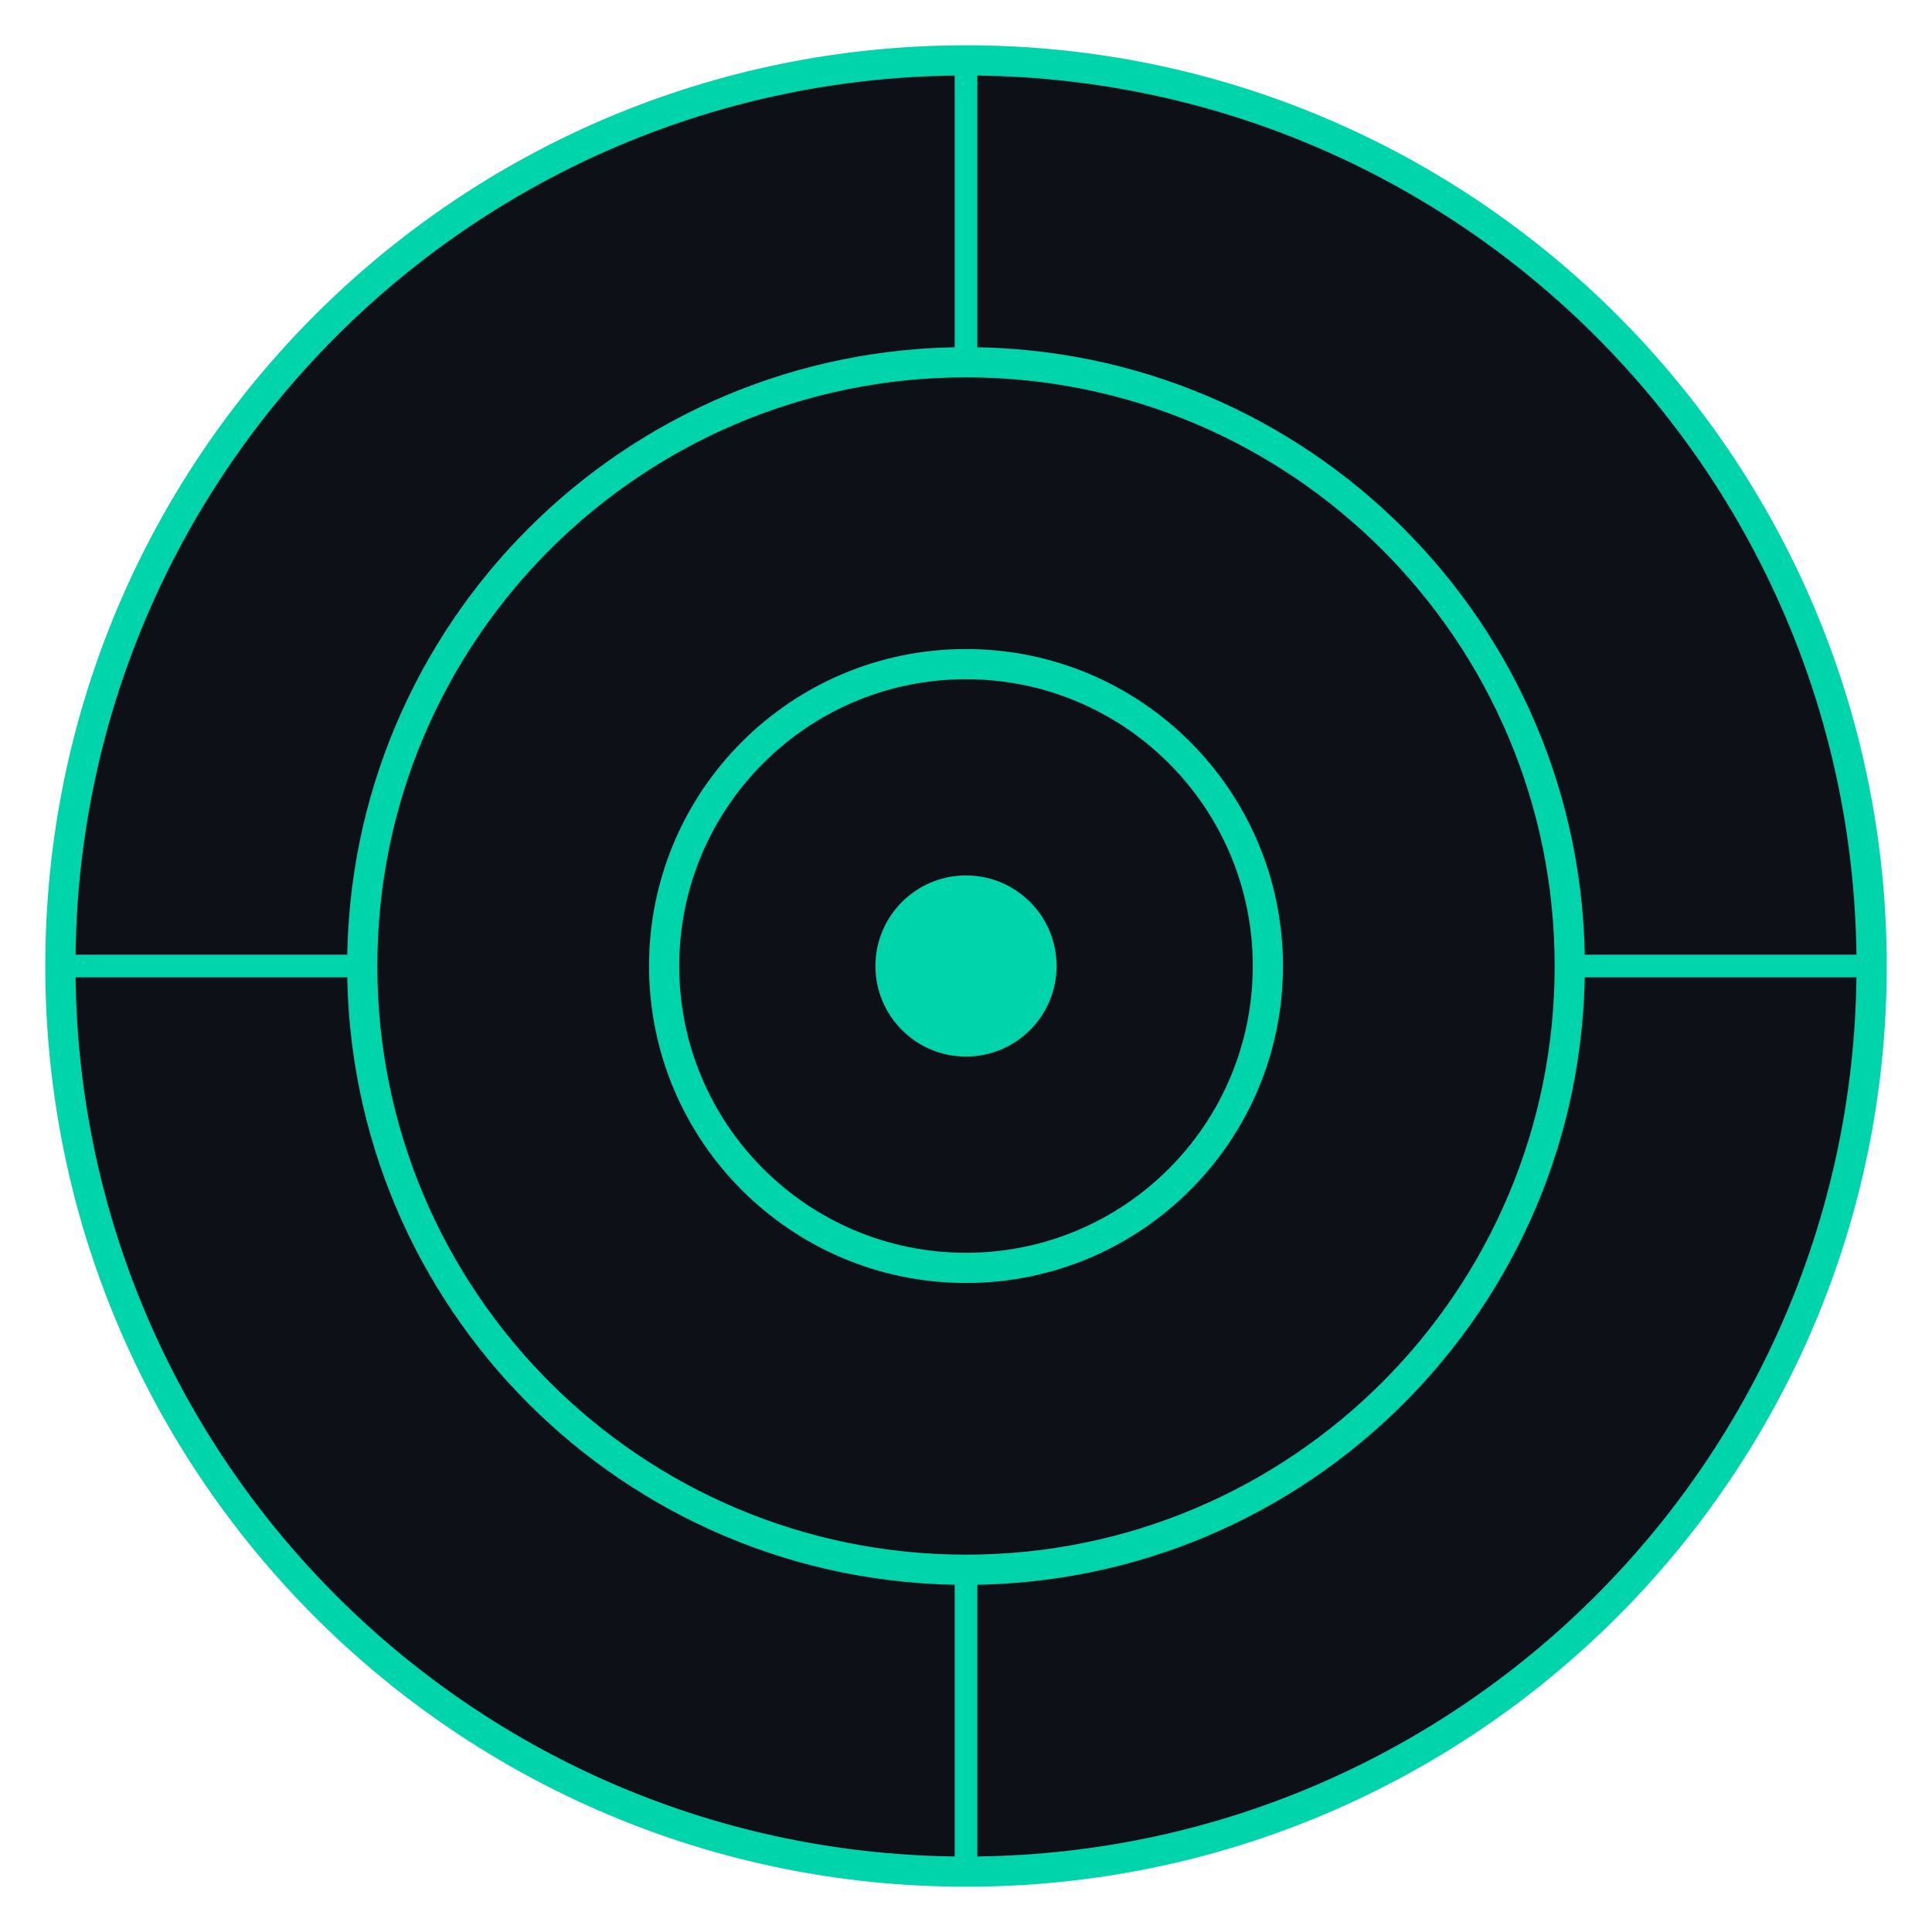
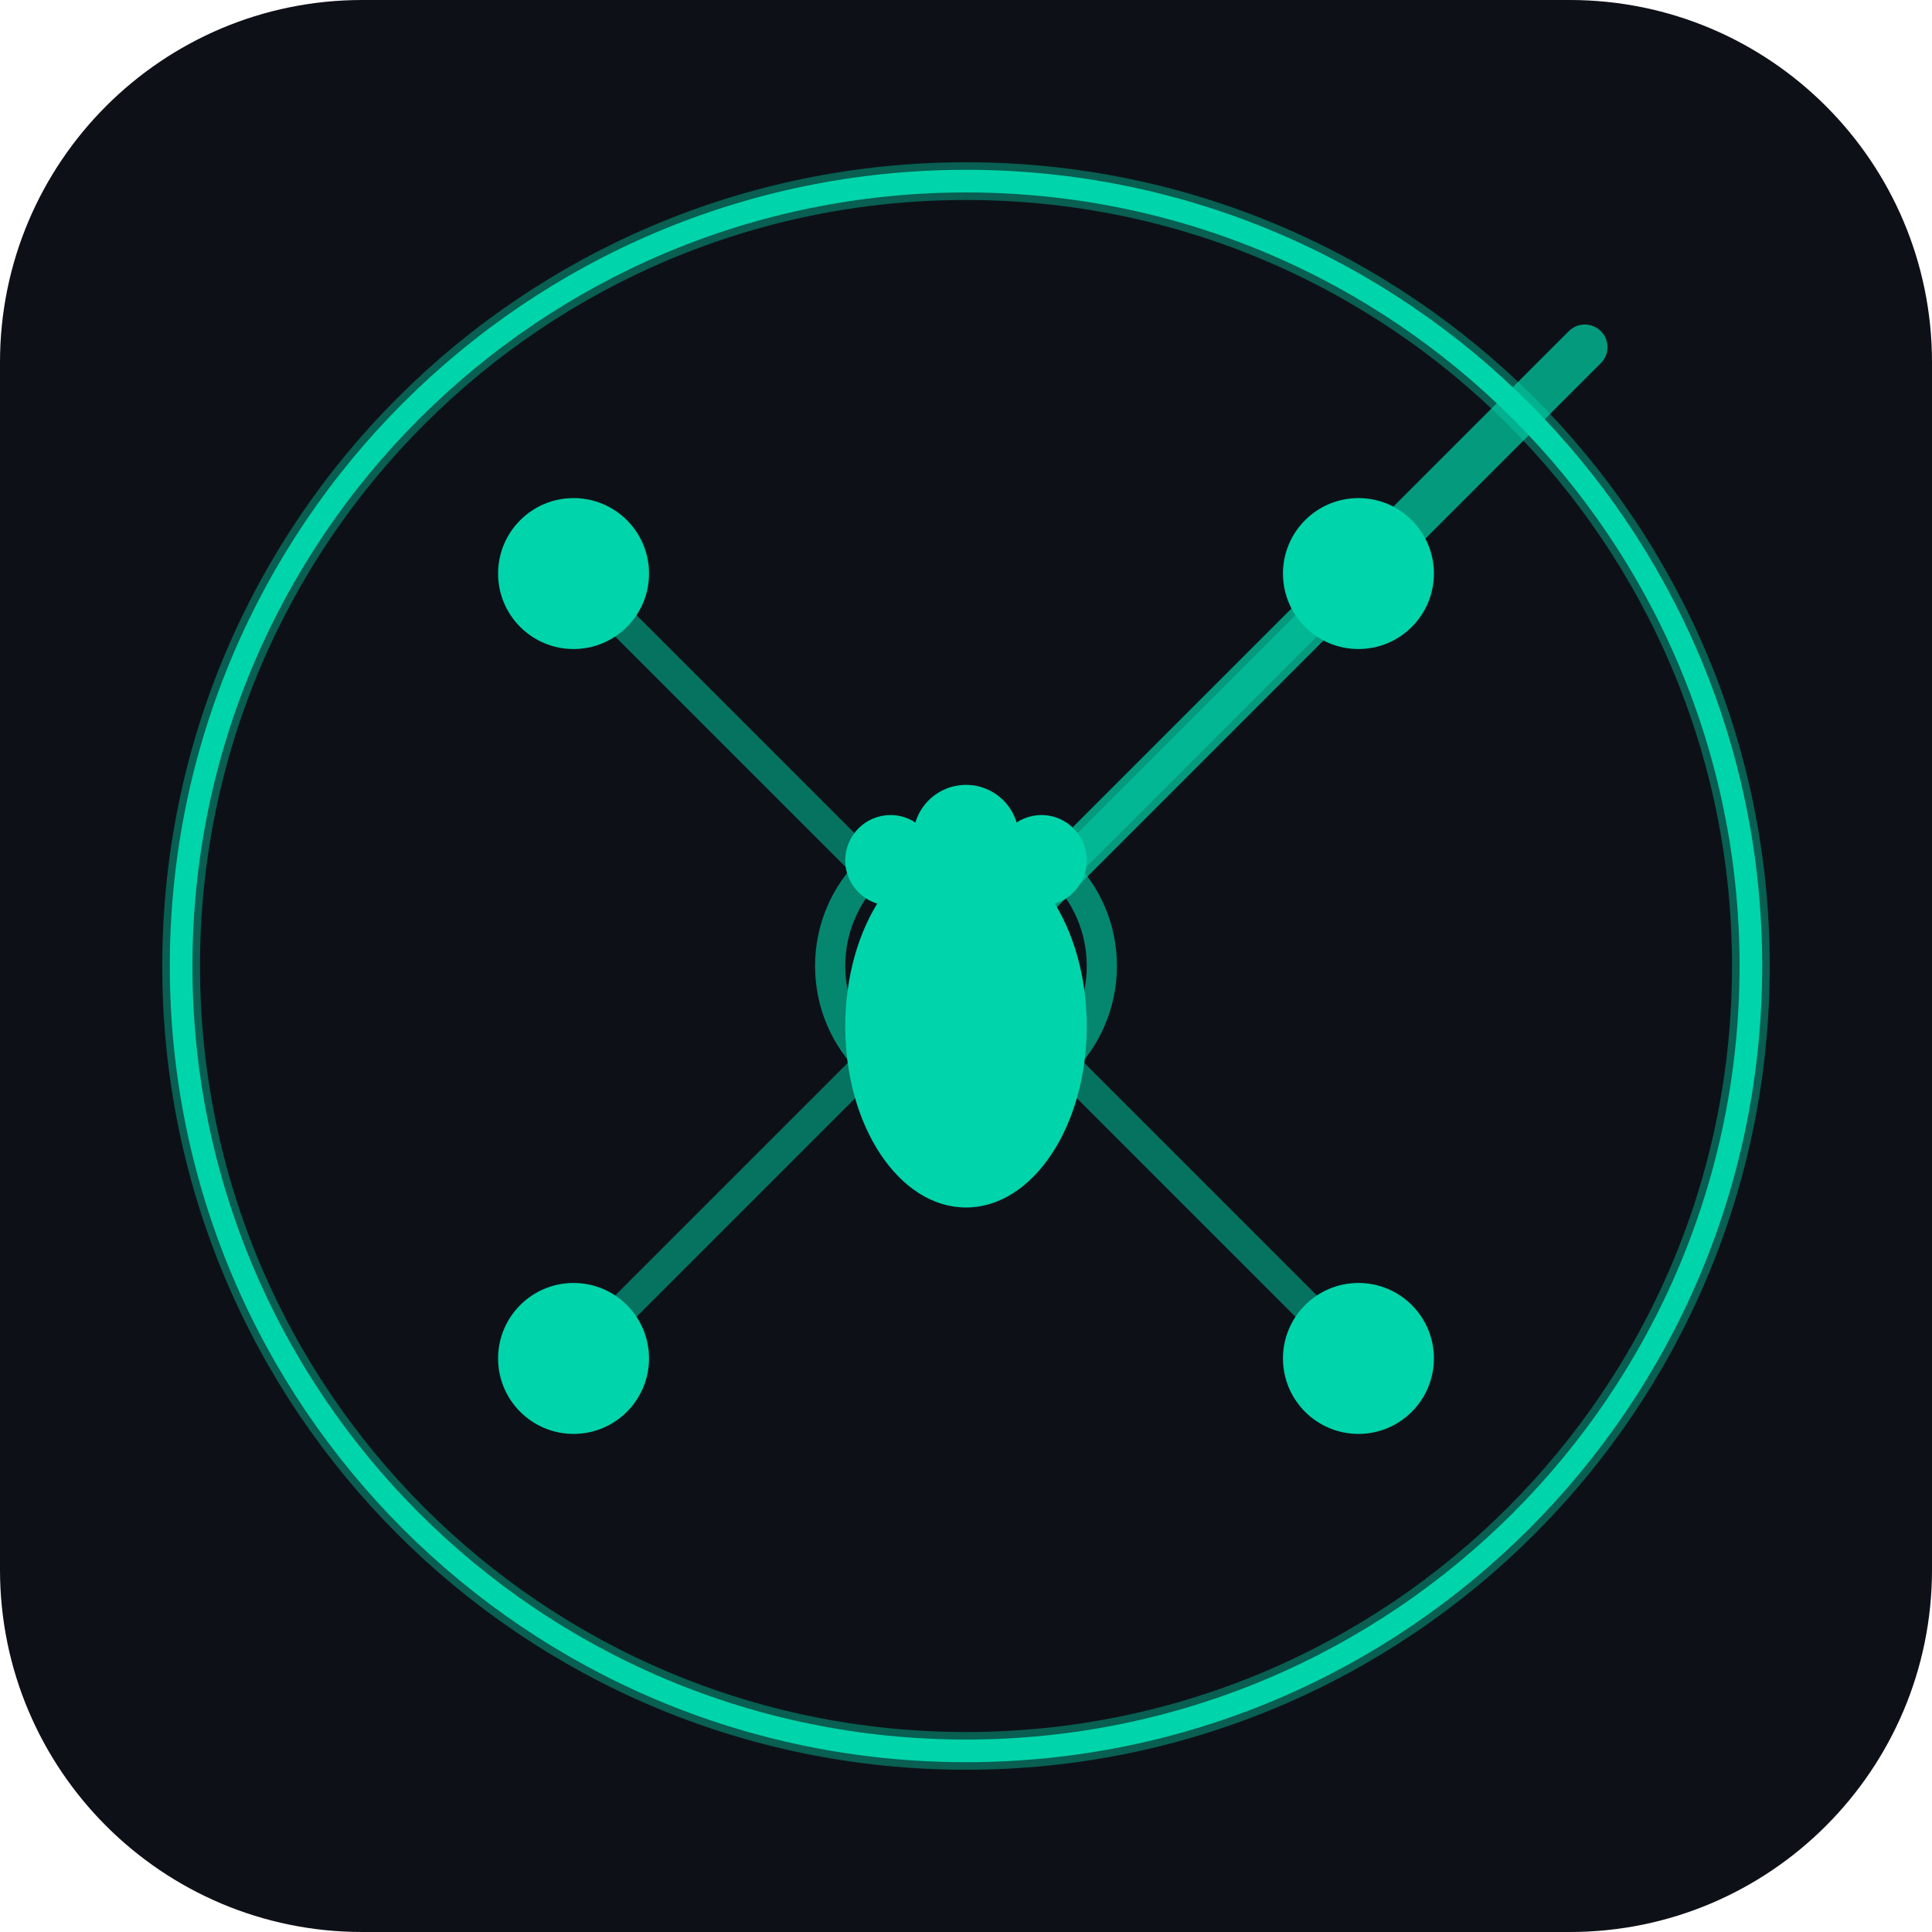
<svg xmlns="http://www.w3.org/2000/svg" width="128" height="128" viewBox="0 0 128 128" fill="none">
-   <circle cx="64" cy="64" r="60" stroke="#00D4AA" stroke-width="2" fill="#0D1117" />
-   <circle cx="64" cy="64" r="40" stroke="#00D4AA" stroke-width="2" fill="none" />
-   <circle cx="64" cy="64" r="20" stroke="#00D4AA" stroke-width="2" fill="none" />
+   <rect width="128" height="128" rx="24" fill="#0D1117" />
+   <circle cx="64" cy="64" r="52" stroke="#00D4AA" stroke-width="2.5" fill="none" opacity="0.4" />
+   <circle cx="64" cy="64" r="52" stroke="#00D4AA" stroke-width="1.5" fill="none" />
+   <g opacity="0.5">
+     <line x1="64" y1="64" x2="90" y2="38" stroke="#00D4AA" stroke-width="2" />
+     <line x1="64" y1="64" x2="38" y2="38" stroke="#00D4AA" stroke-width="2" />
+     <line x1="64" y1="64" x2="90" y2="90" stroke="#00D4AA" stroke-width="2" />
+     <line x1="64" y1="64" x2="38" y2="90" stroke="#00D4AA" stroke-width="2" />
+   </g>
+   <circle cx="90" cy="38" r="5" fill="#00D4AA" />
+   <circle cx="38" cy="38" r="5" fill="#00D4AA" />
+   <circle cx="90" cy="90" r="5" fill="#00D4AA" />
+   <circle cx="38" cy="90" r="5" fill="#00D4AA" />
+   <g transform="translate(52, 52)">
+     <ellipse cx="12" cy="16" rx="8" ry="12" fill="#00D4AA" />
+     <circle cx="7" cy="5" r="3" fill="#00D4AA" />
+     <circle cx="12" cy="3.5" r="3.5" fill="#00D4AA" />
+     <circle cx="17" cy="5" r="3" fill="#00D4AA" />
+   </g>
  <circle cx="64" cy="64" r="6" fill="#00D4AA" />
-   <line x1="64" y1="4" x2="64" y2="24" stroke="#00D4AA" stroke-width="1.5" />
-   <line x1="64" y1="104" x2="64" y2="124" stroke="#00D4AA" stroke-width="1.5" />
-   <line x1="4" y1="64" x2="24" y2="64" stroke="#00D4AA" stroke-width="1.5" />
-   <line x1="104" y1="64" x2="124" y2="64" stroke="#00D4AA" stroke-width="1.5" />
+   <circle cx="64" cy="64" r="9" stroke="#00D4AA" stroke-width="2" fill="none" opacity="0.6" />
+   <line x1="64" y1="64" x2="105" y2="23" stroke="#00D4AA" stroke-width="3" opacity="0.7" stroke-linecap="round" />
</svg>
